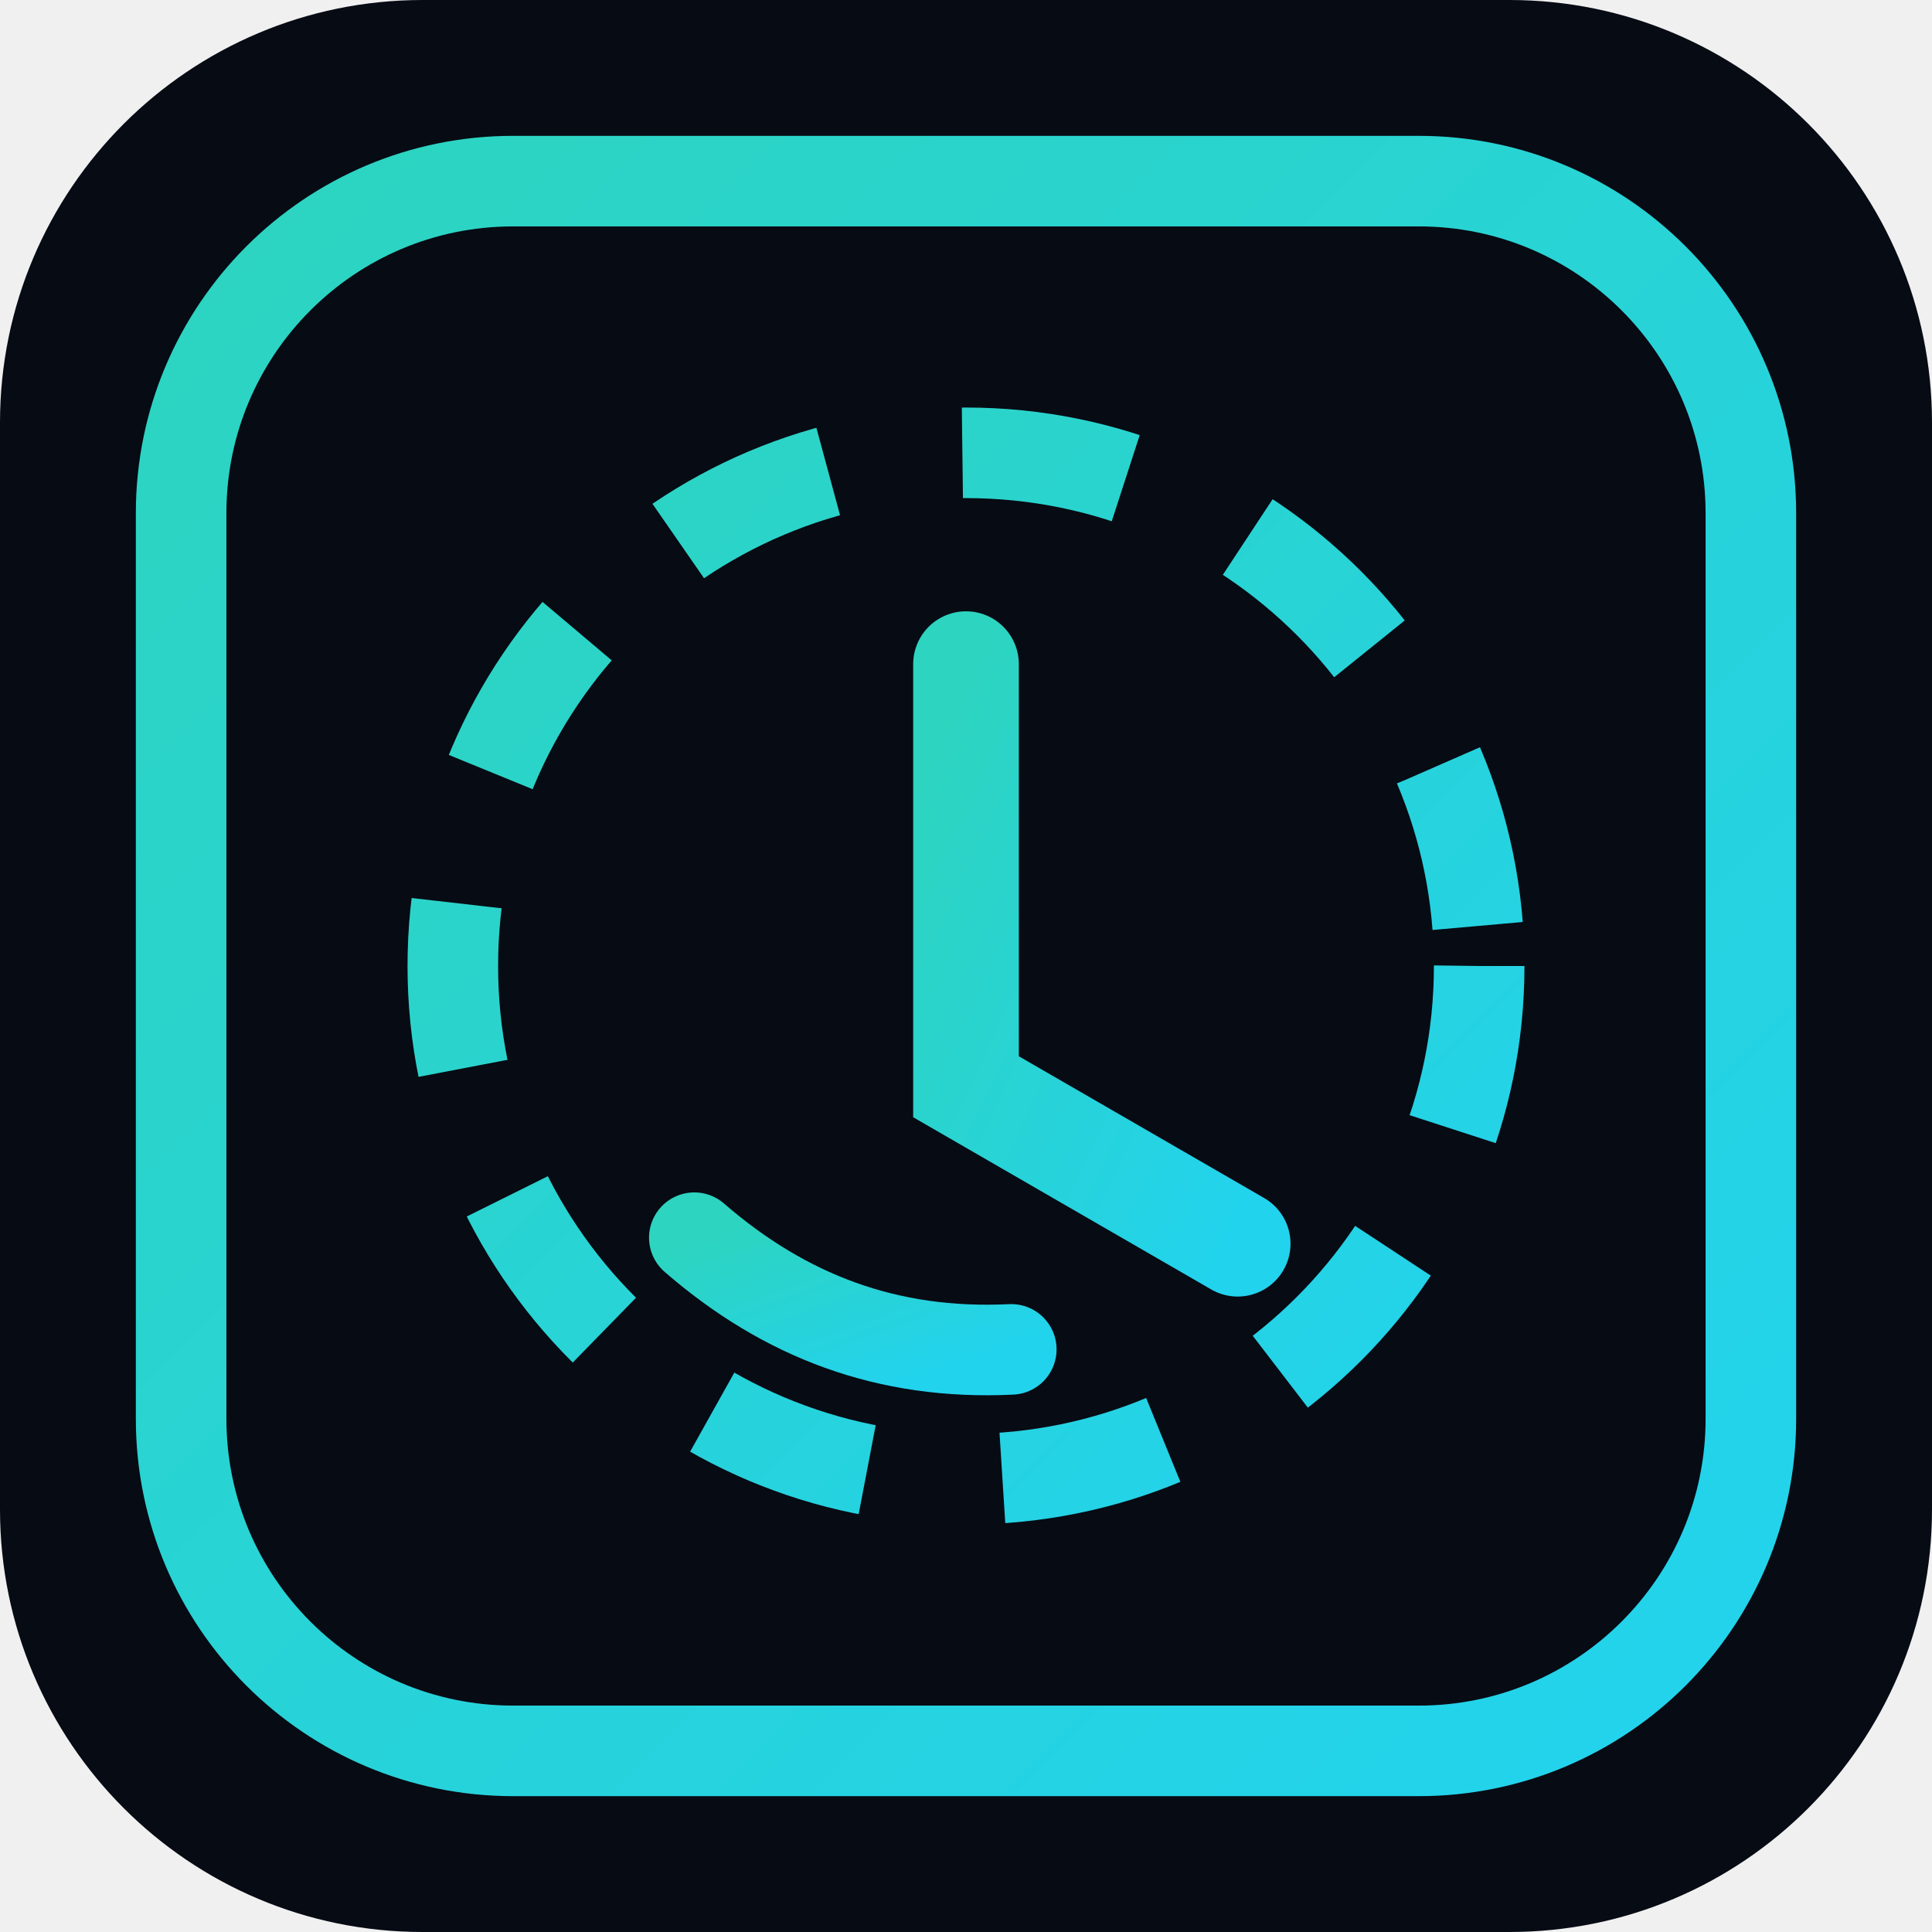
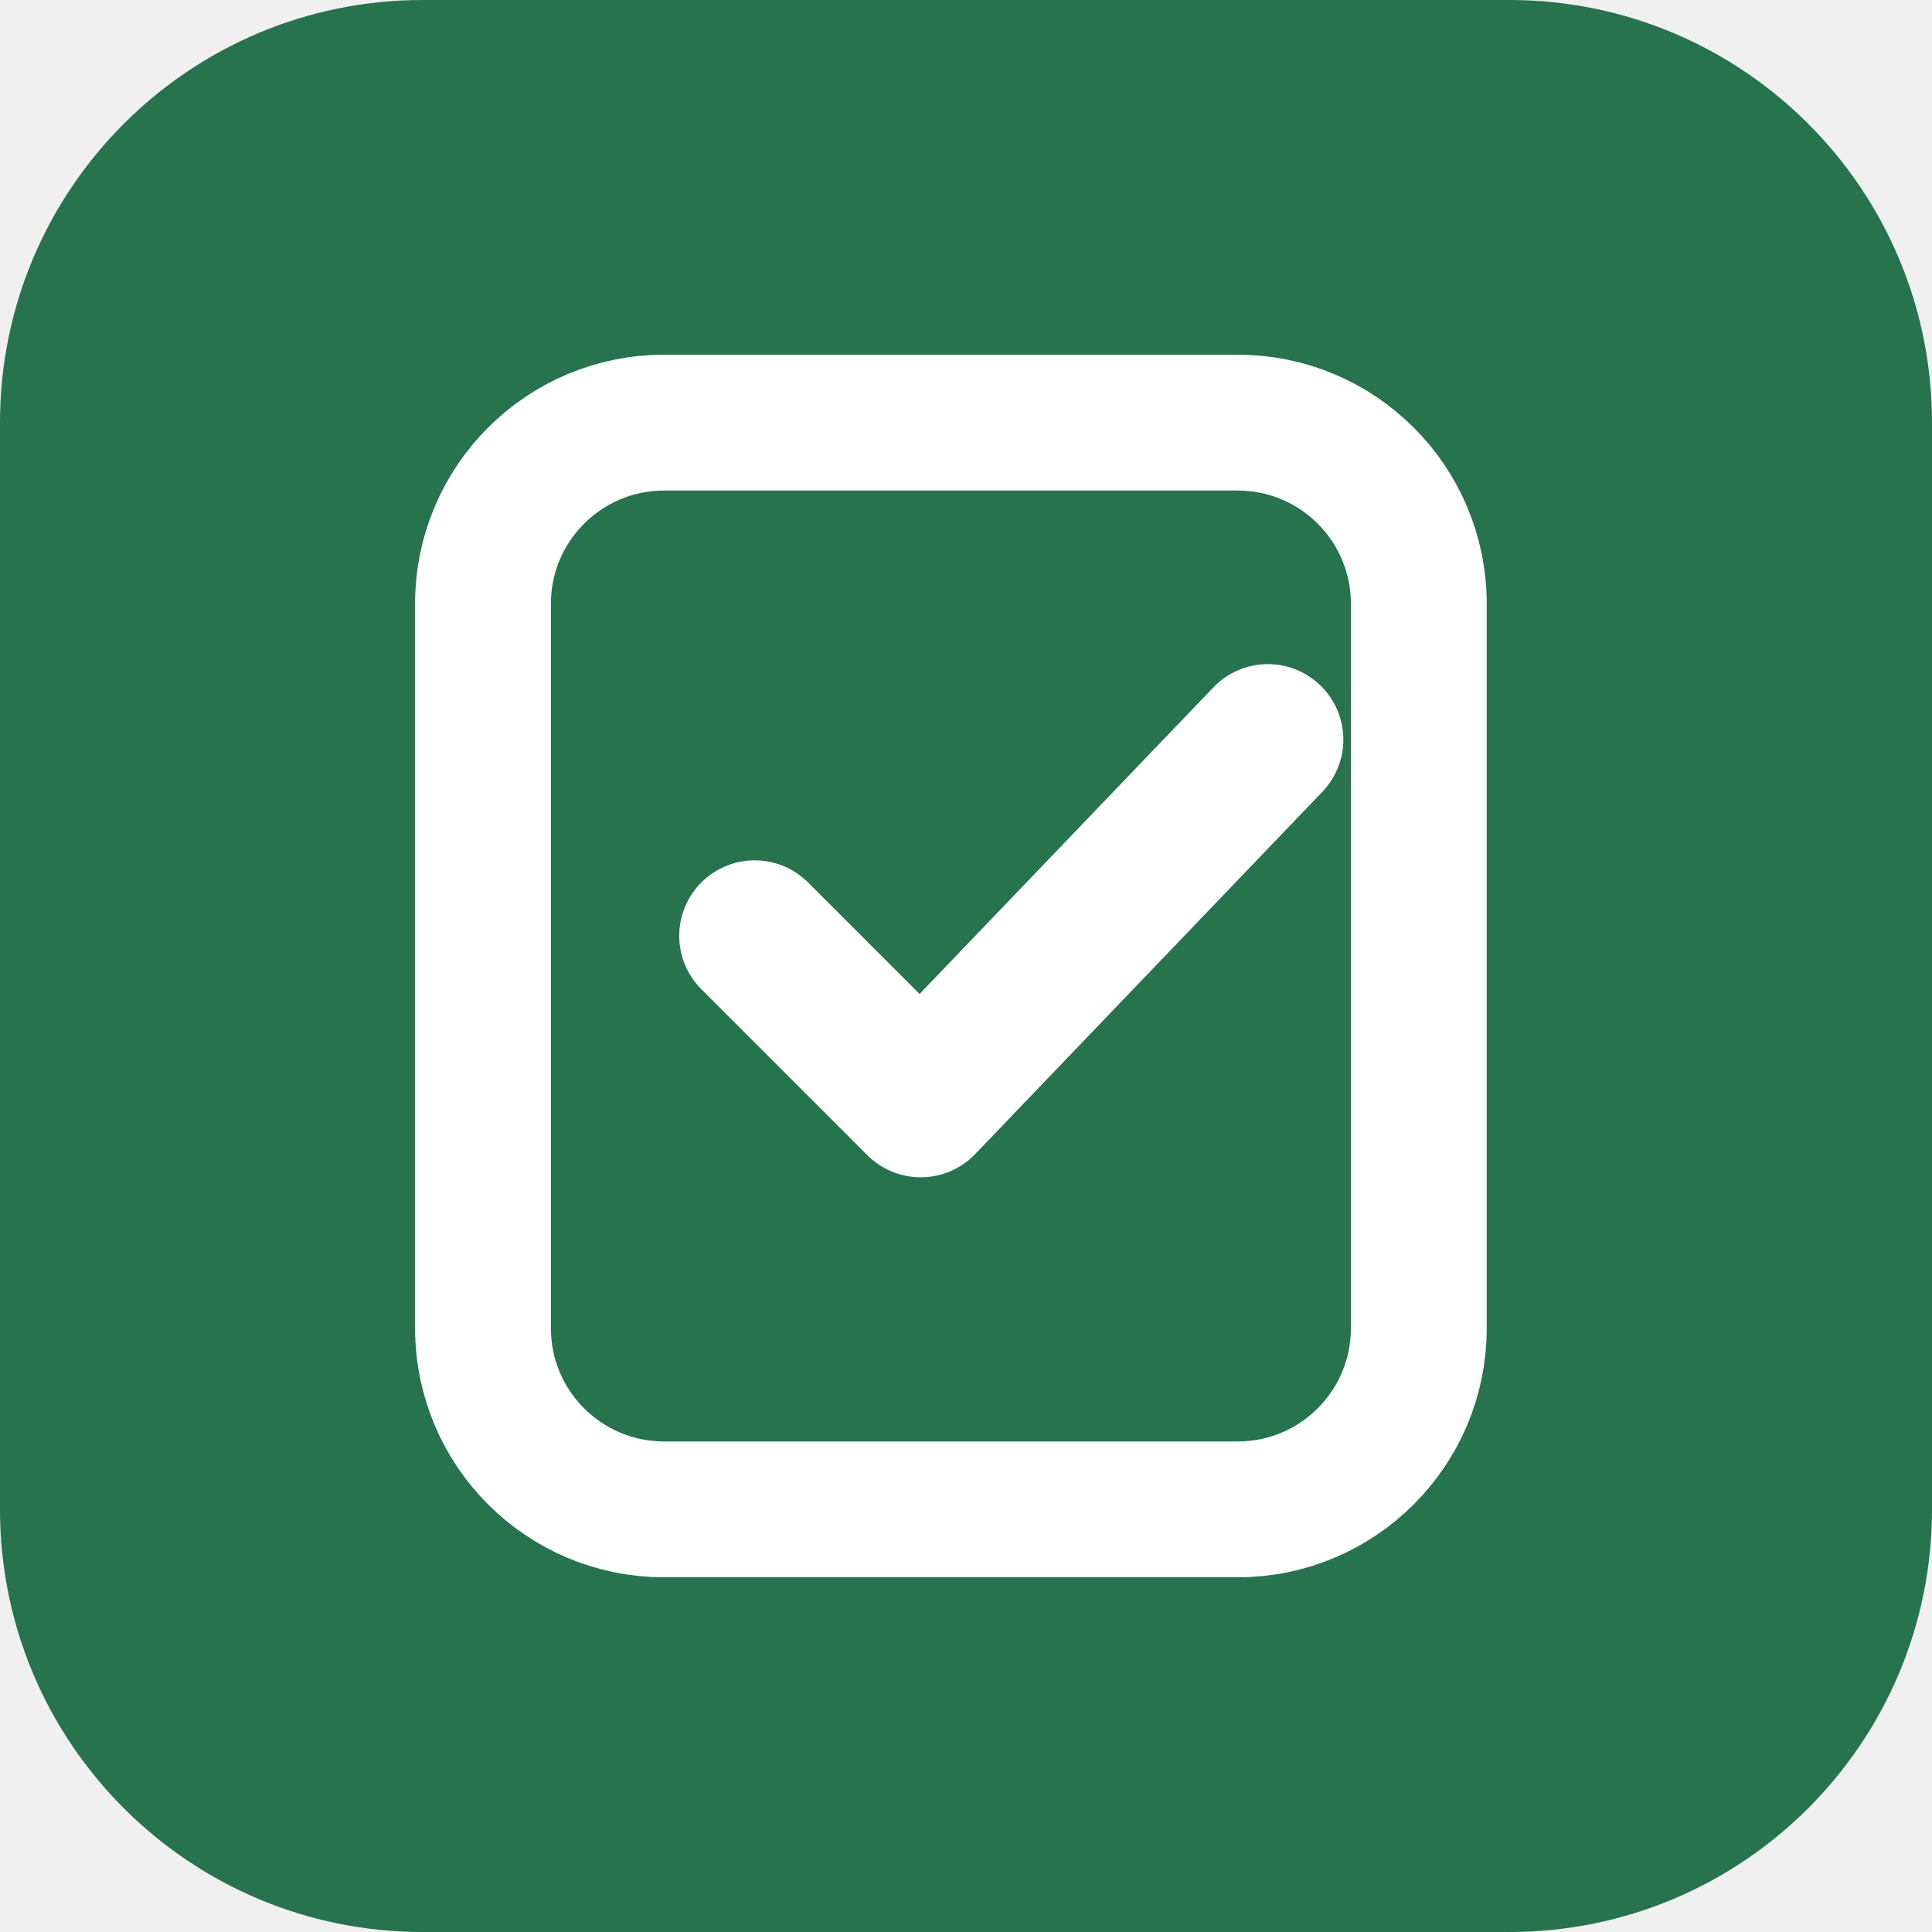
<svg xmlns="http://www.w3.org/2000/svg" viewBox="0 0 64 64">
-   <defs>
-     <linearGradient id="g" x1="0" y1="0" x2="1" y2="1">
-       <stop offset="0" stop-color="#2dd4bf" />
-       <stop offset="1" stop-color="#22d3ee" />
-     </linearGradient>
-   </defs>
-   <rect width="64" height="64" rx="14" fill="#070b14" />
-   <rect x="6" y="6" width="52" height="52" rx="11" fill="none" stroke="url(#g)" stroke-width="3" />
-   <circle cx="32" cy="32" r="17" fill="none" stroke="url(#g)" stroke-width="3" stroke-dasharray="5.5 4.5" />
-   <path d="M32 22v14l9 5.2" fill="none" stroke="url(#g)" stroke-width="3.5" stroke-linecap="round" />
-   <path d="M23 41c3 2.6 6.4 3.9 10.5 3.7" fill="none" stroke="url(#g)" stroke-width="3" stroke-linecap="round" />
+   <rect width="64" height="64" rx="14" fill="#26734d" />
+   <path d="M22 14h19a6 6 0 0 1 6 6v24a6 6 0 0 1-6 6H22a6 6 0 0 1-6-6V20a6 6 0 0 1 6-6Z" fill="none" stroke="#ffffff" stroke-width="4.5" stroke-linejoin="round" />
+   <path d="m25 31 5.5 5.5L42 24.5" fill="none" stroke="#ffffff" stroke-width="5" stroke-linecap="round" stroke-linejoin="round" />
</svg>
